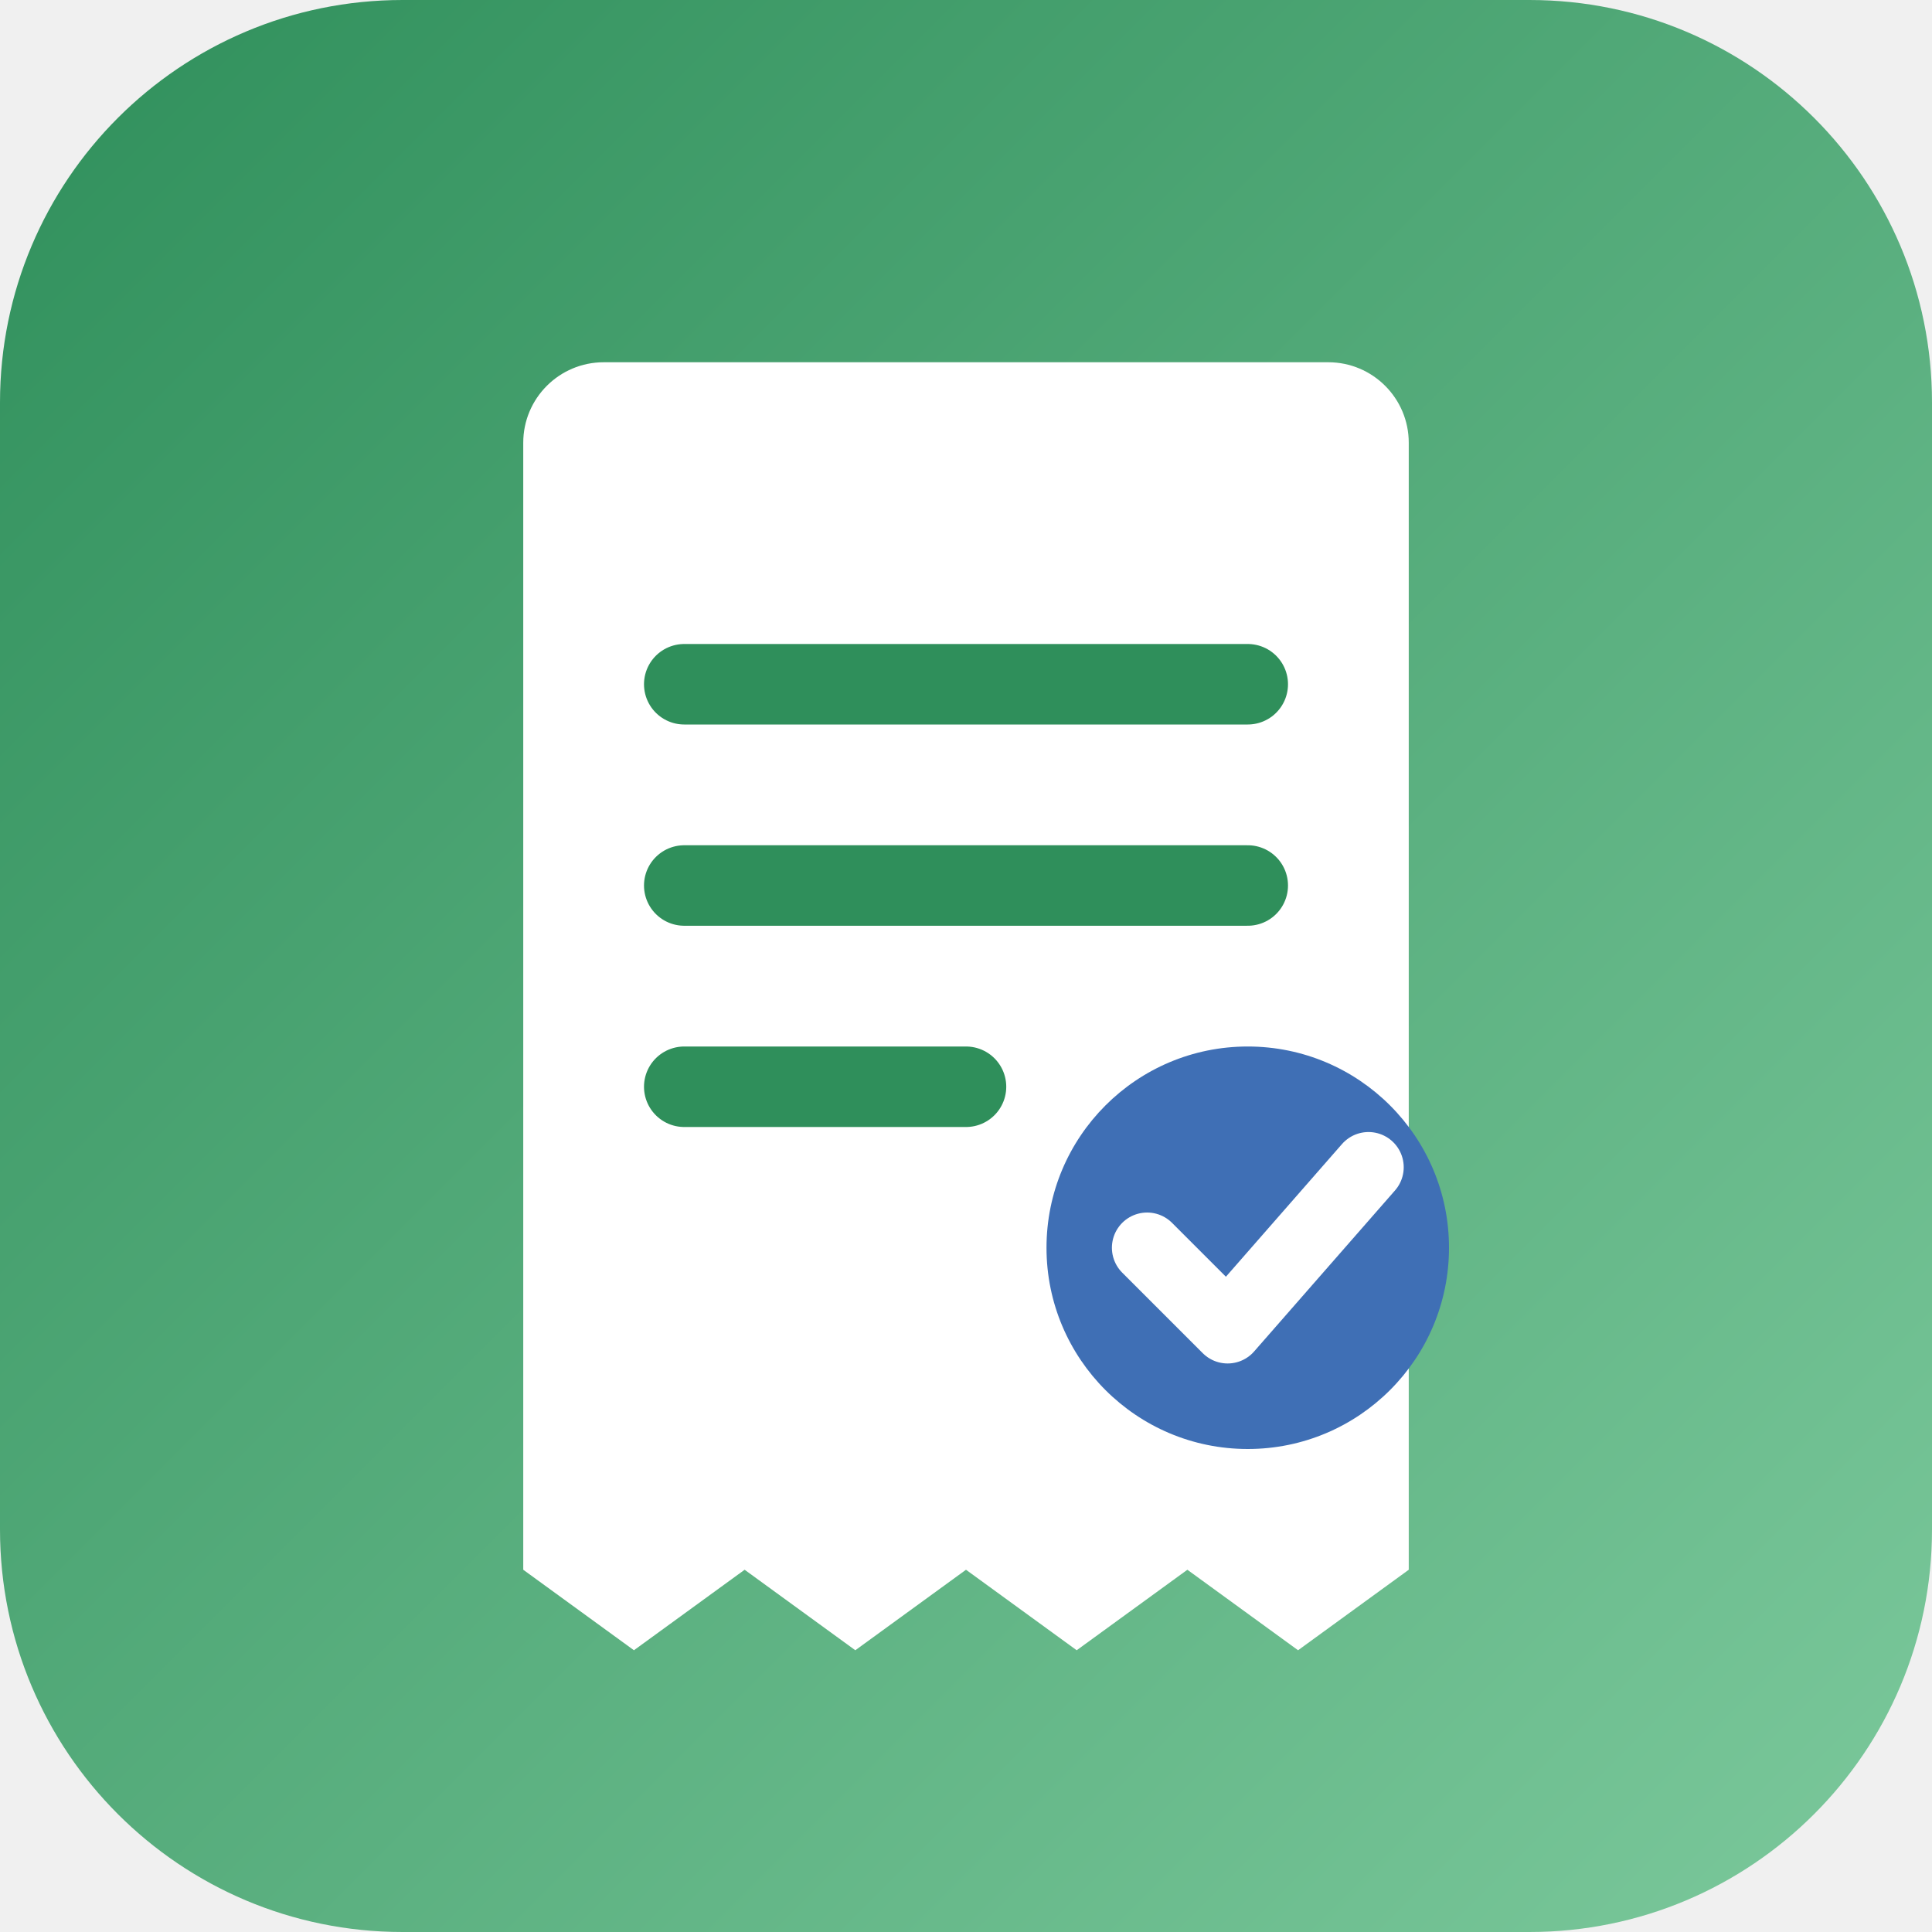
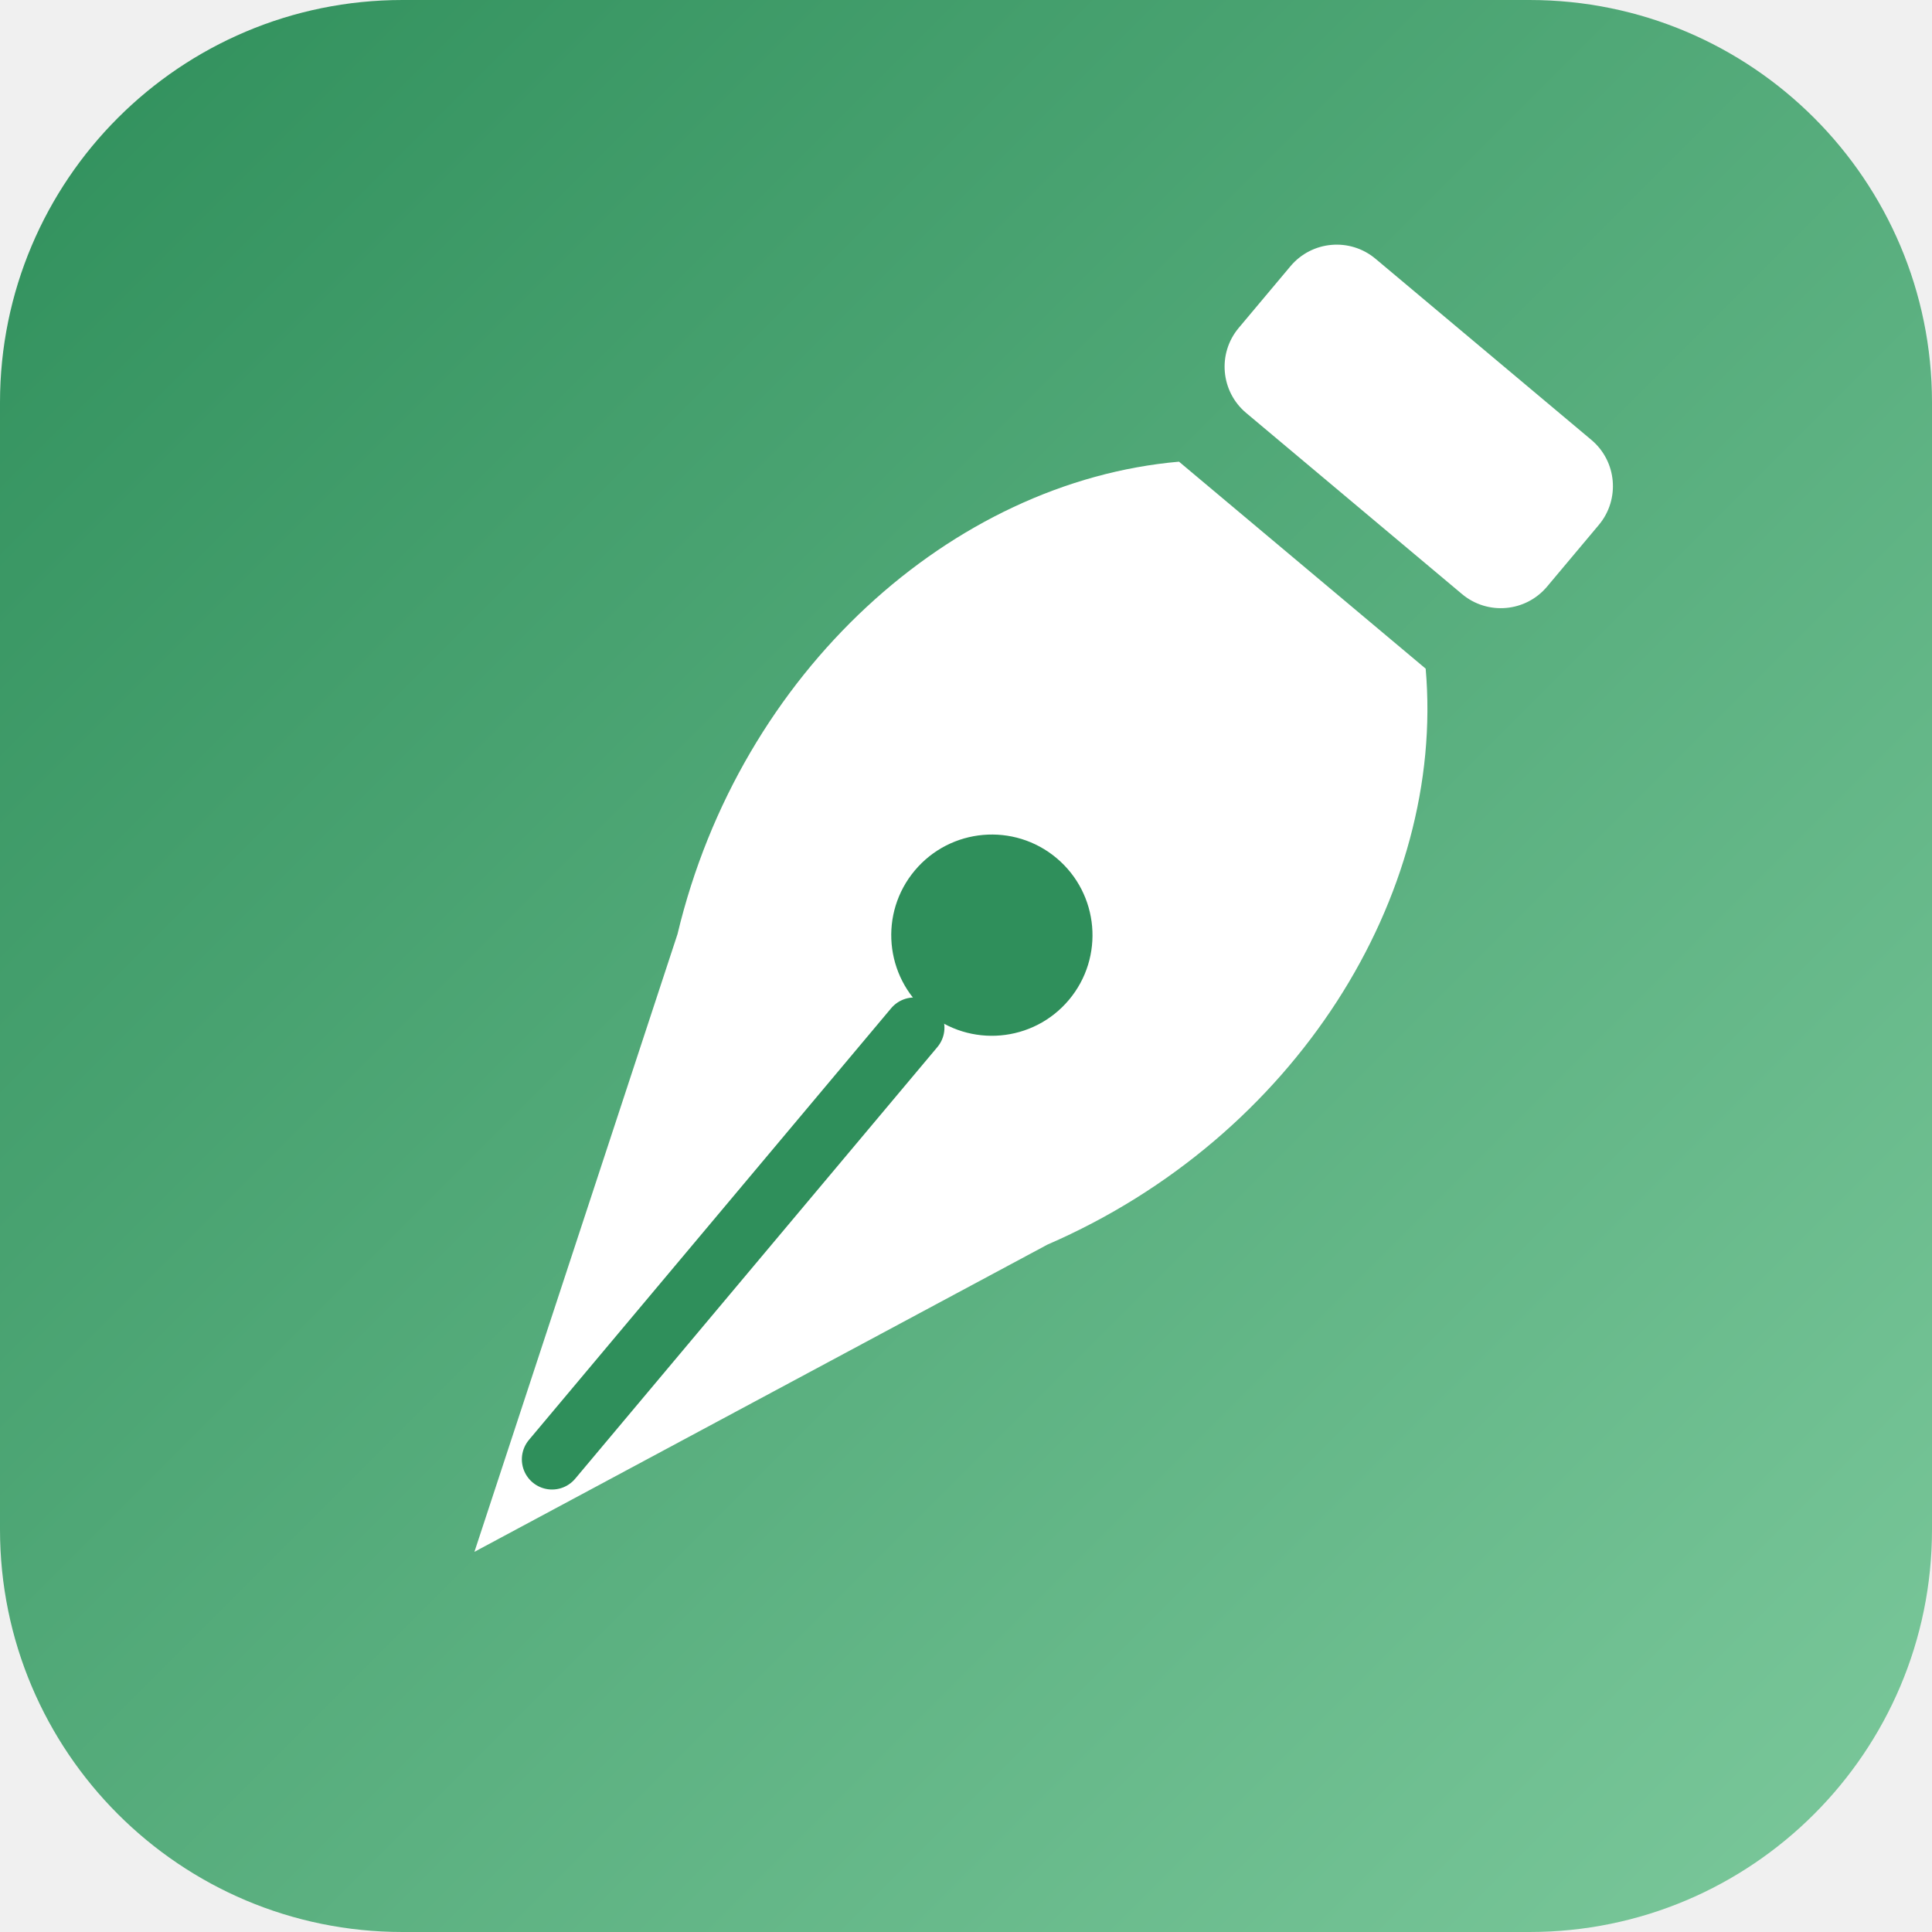
<svg xmlns="http://www.w3.org/2000/svg" viewBox="0 0 96 96" role="img" aria-label="Expense Claim App">
  <defs>
    <linearGradient id="g" x1="0" y1="0" x2="1" y2="1">
      <stop offset="0" stop-color="#2f8f5b" />
      <stop offset="1" stop-color="#7cc99c" />
    </linearGradient>
  </defs>
  <rect width="96" height="96" rx="20" fill="url(#g)" />
-   <path d="M30 18H66a4 4 0 0 1 4 4V78L64.5 82L59 78L53.5 82L48 78L42.5 82L37 78L31.5 82L26 78V22a4 4 0 0 1 4-4Z" fill="#fff" />
-   <path d="M34 34H62M34 44H62M34 54H48" stroke="#2f8f5b" stroke-width="4" stroke-linecap="round" />
-   <circle cx="62" cy="62" r="10" fill="#3f6fb5" />
-   <path d="M57 62l4 4 7-8" fill="none" stroke="#fff" stroke-width="3.5" stroke-linecap="round" stroke-linejoin="round" />
+   <g transform="rotate(40 48 48)">
+     <rect x="38" y="8" width="20" height="10" rx="3" fill="#fff" />
+     <path d="M40 22H56C64 30 66 44 60 56L48 86L36 56C30 44 32 30 40 22Z" fill="#fff" />
+     <path d="M48 52V80" stroke="#2f8f5b" stroke-width="3" stroke-linecap="round" />
+     <circle cx="48" cy="46" r="5" fill="#2f8f5b" />
+   </g>
</svg>
